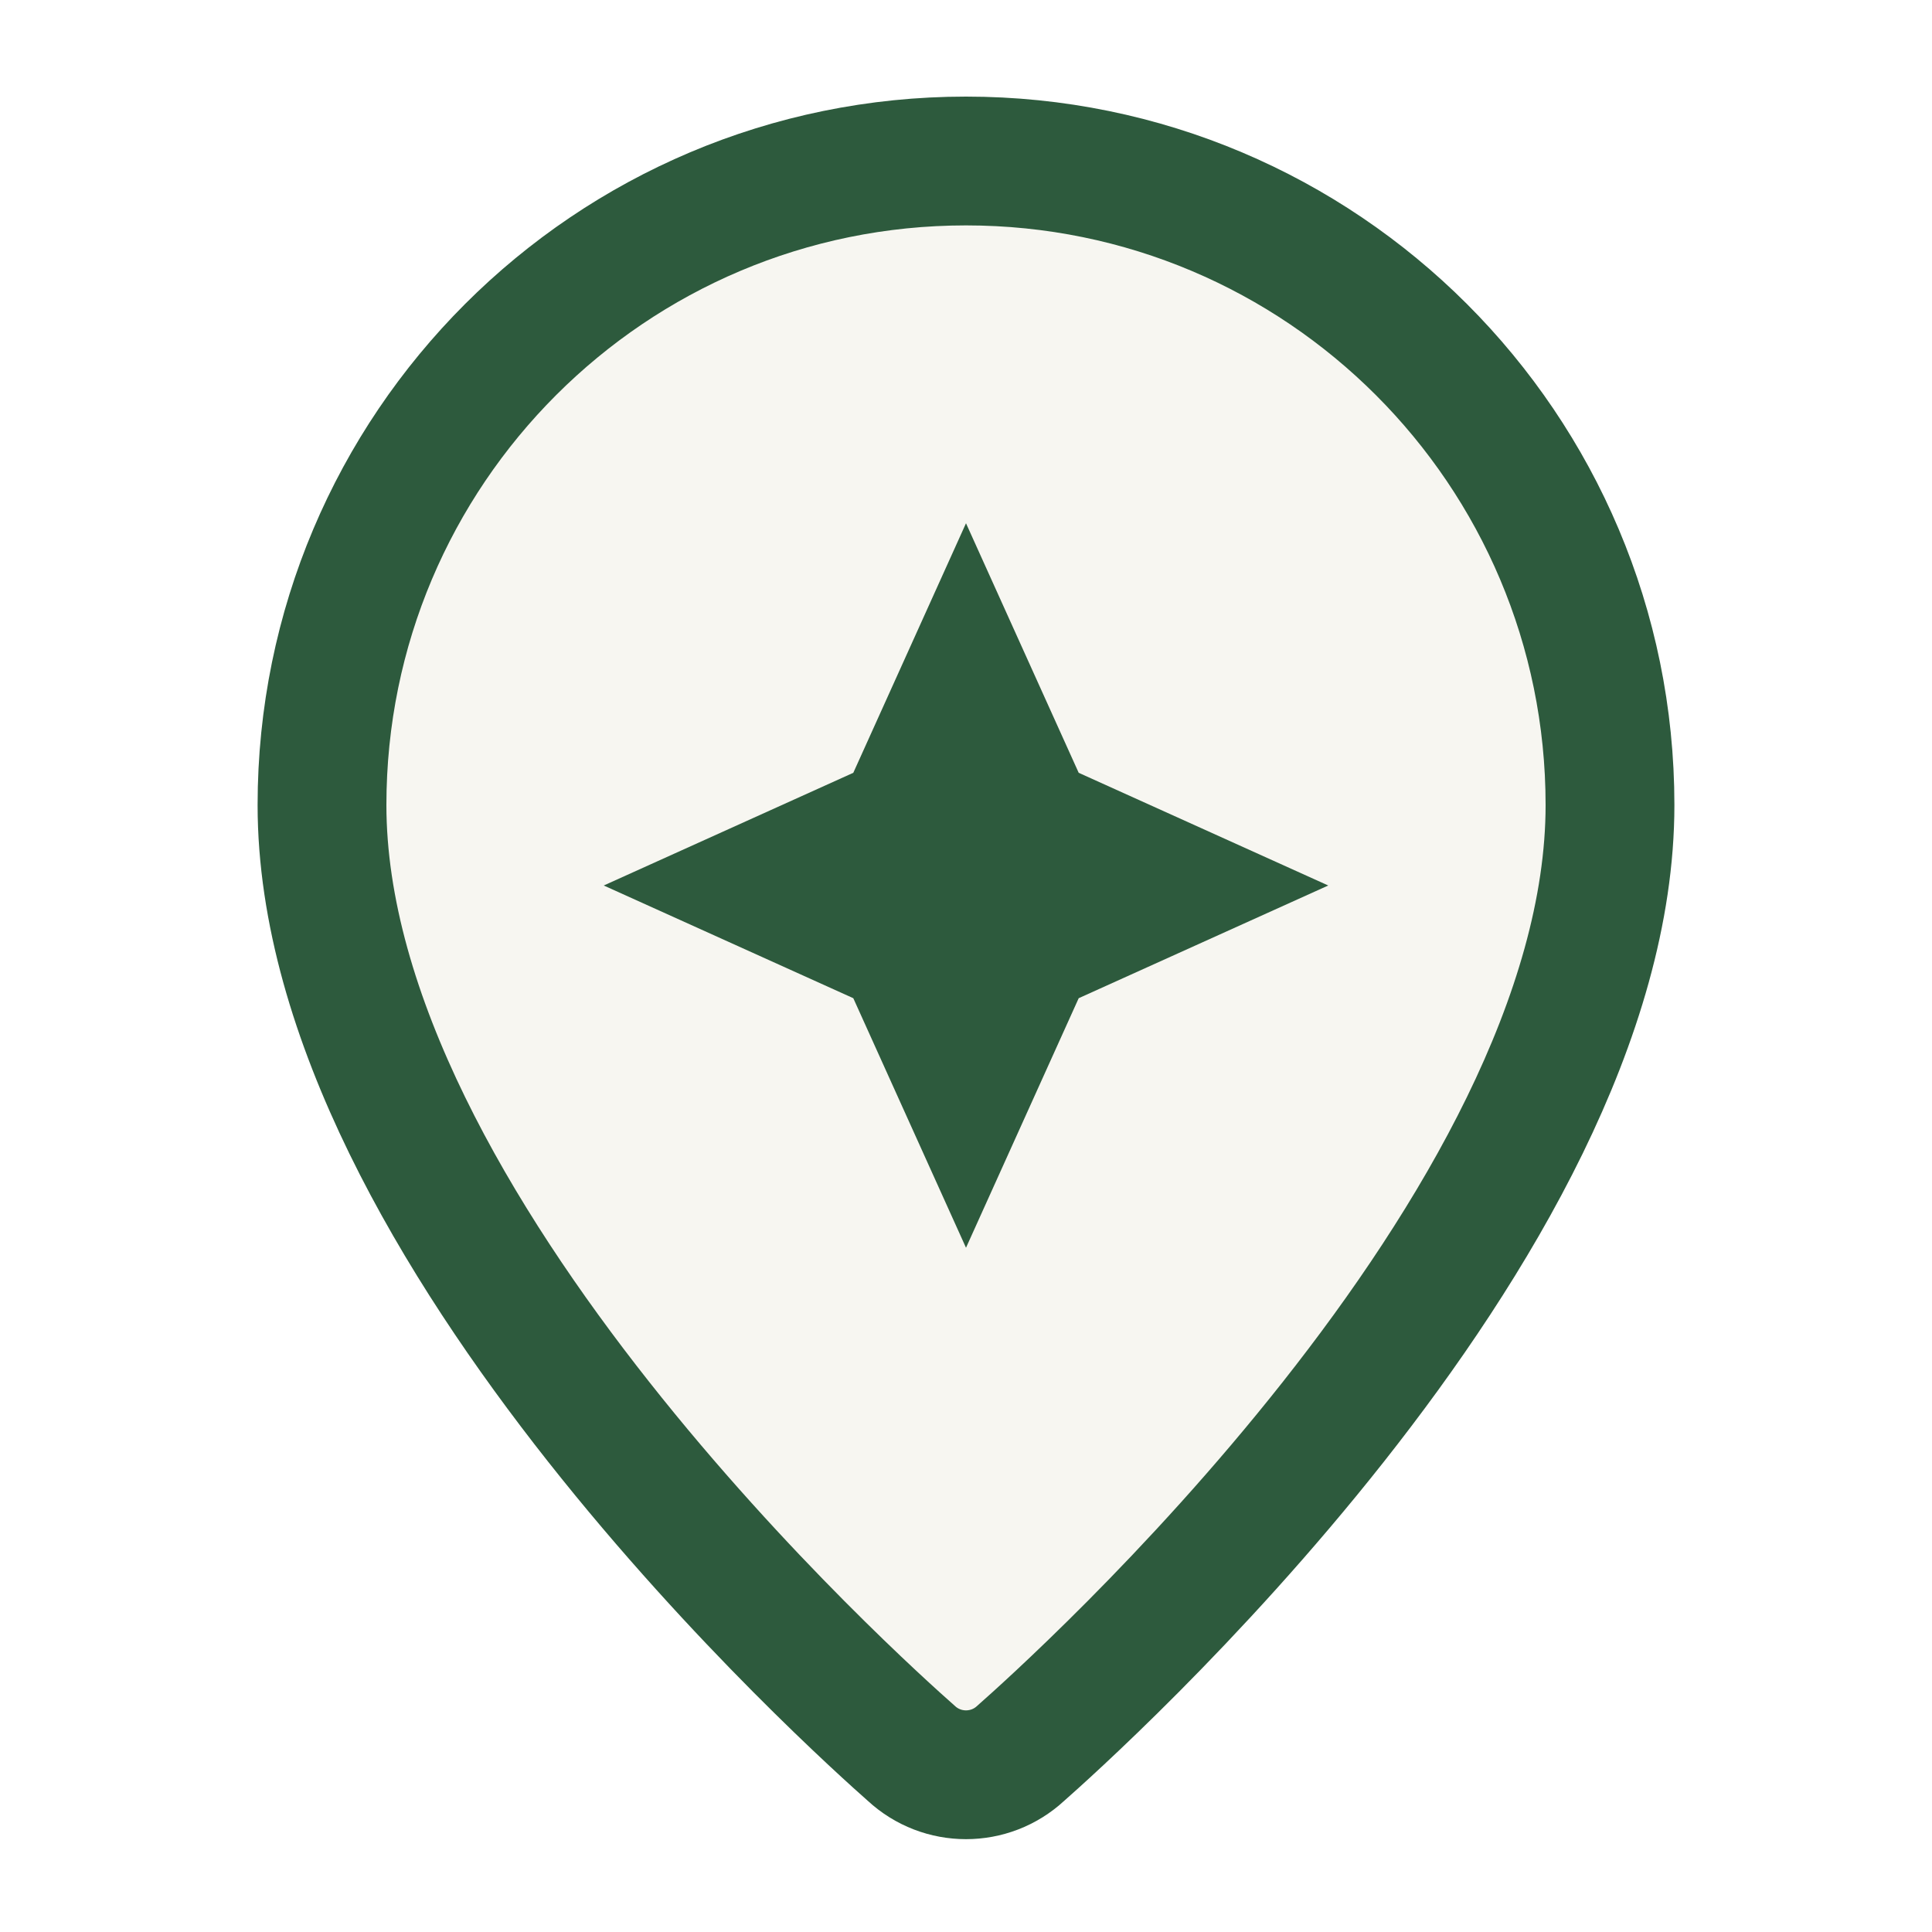
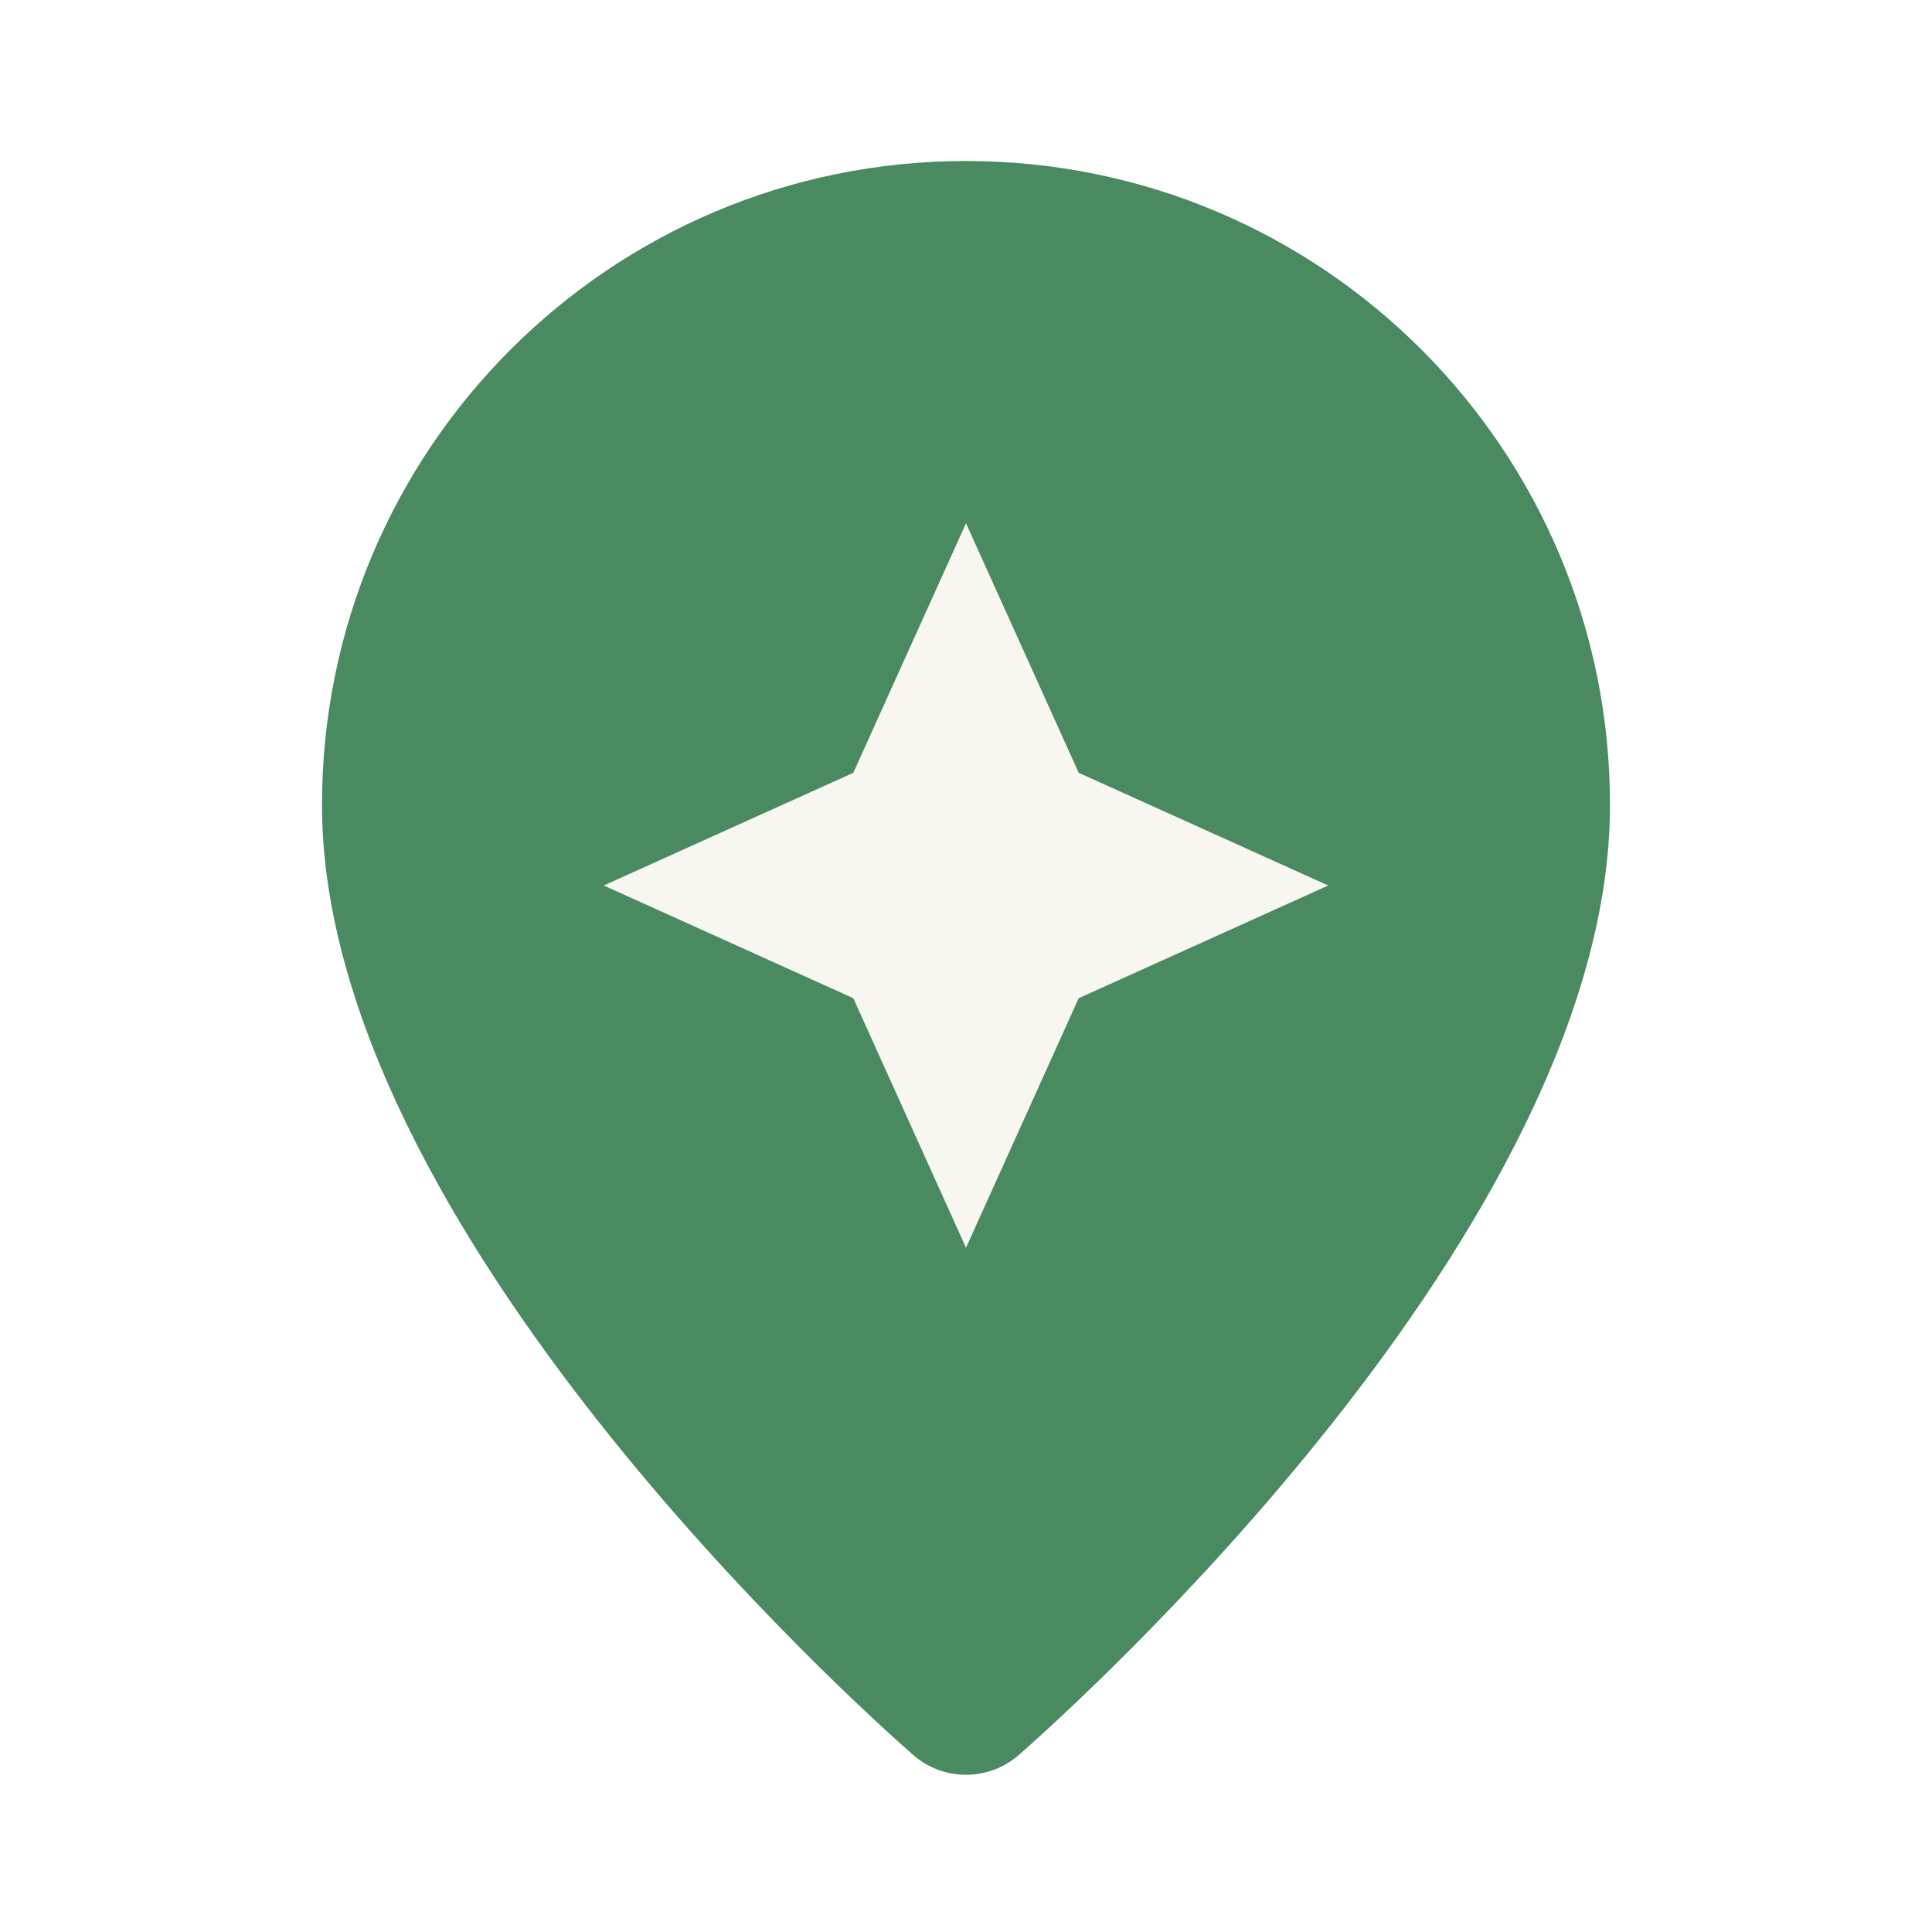
<svg xmlns="http://www.w3.org/2000/svg" viewBox="0 0 24 24">
-   <path d="M12 2C7.58 2 4 5.58 4 10c0 5.25 6.72 11.25 7.32 11.78a1 1 0 0 0 1.36 0C13.28 21.25 20 15.25 20 10c0-4.42-3.58-8-8-8z" stroke="#2d5a3d" stroke-width="1.6" fill="#f7f6f1" />
-   <path d="M12 6.5l1.4 3.1 3.1 1.4-3.1 1.4-1.4 3.1-1.4-3.1-3.1-1.4 3.1-1.4z" fill="#2d5a3d" />
+   <path d="M12 2C7.58 2 4 5.58 4 10c0 5.25 6.72 11.25 7.32 11.78a1 1 0 0 0 1.36 0C13.28 21.25 20 15.25 20 10c0-4.42-3.58-8-8-8z" fill="#4a8a60" />
+   <path d="M12 6.5l1.4 3.1 3.1 1.4-3.1 1.4-1.4 3.1-1.4-3.1-3.1-1.4 3.1-1.4z" fill="#f7f6f1" />
</svg>
